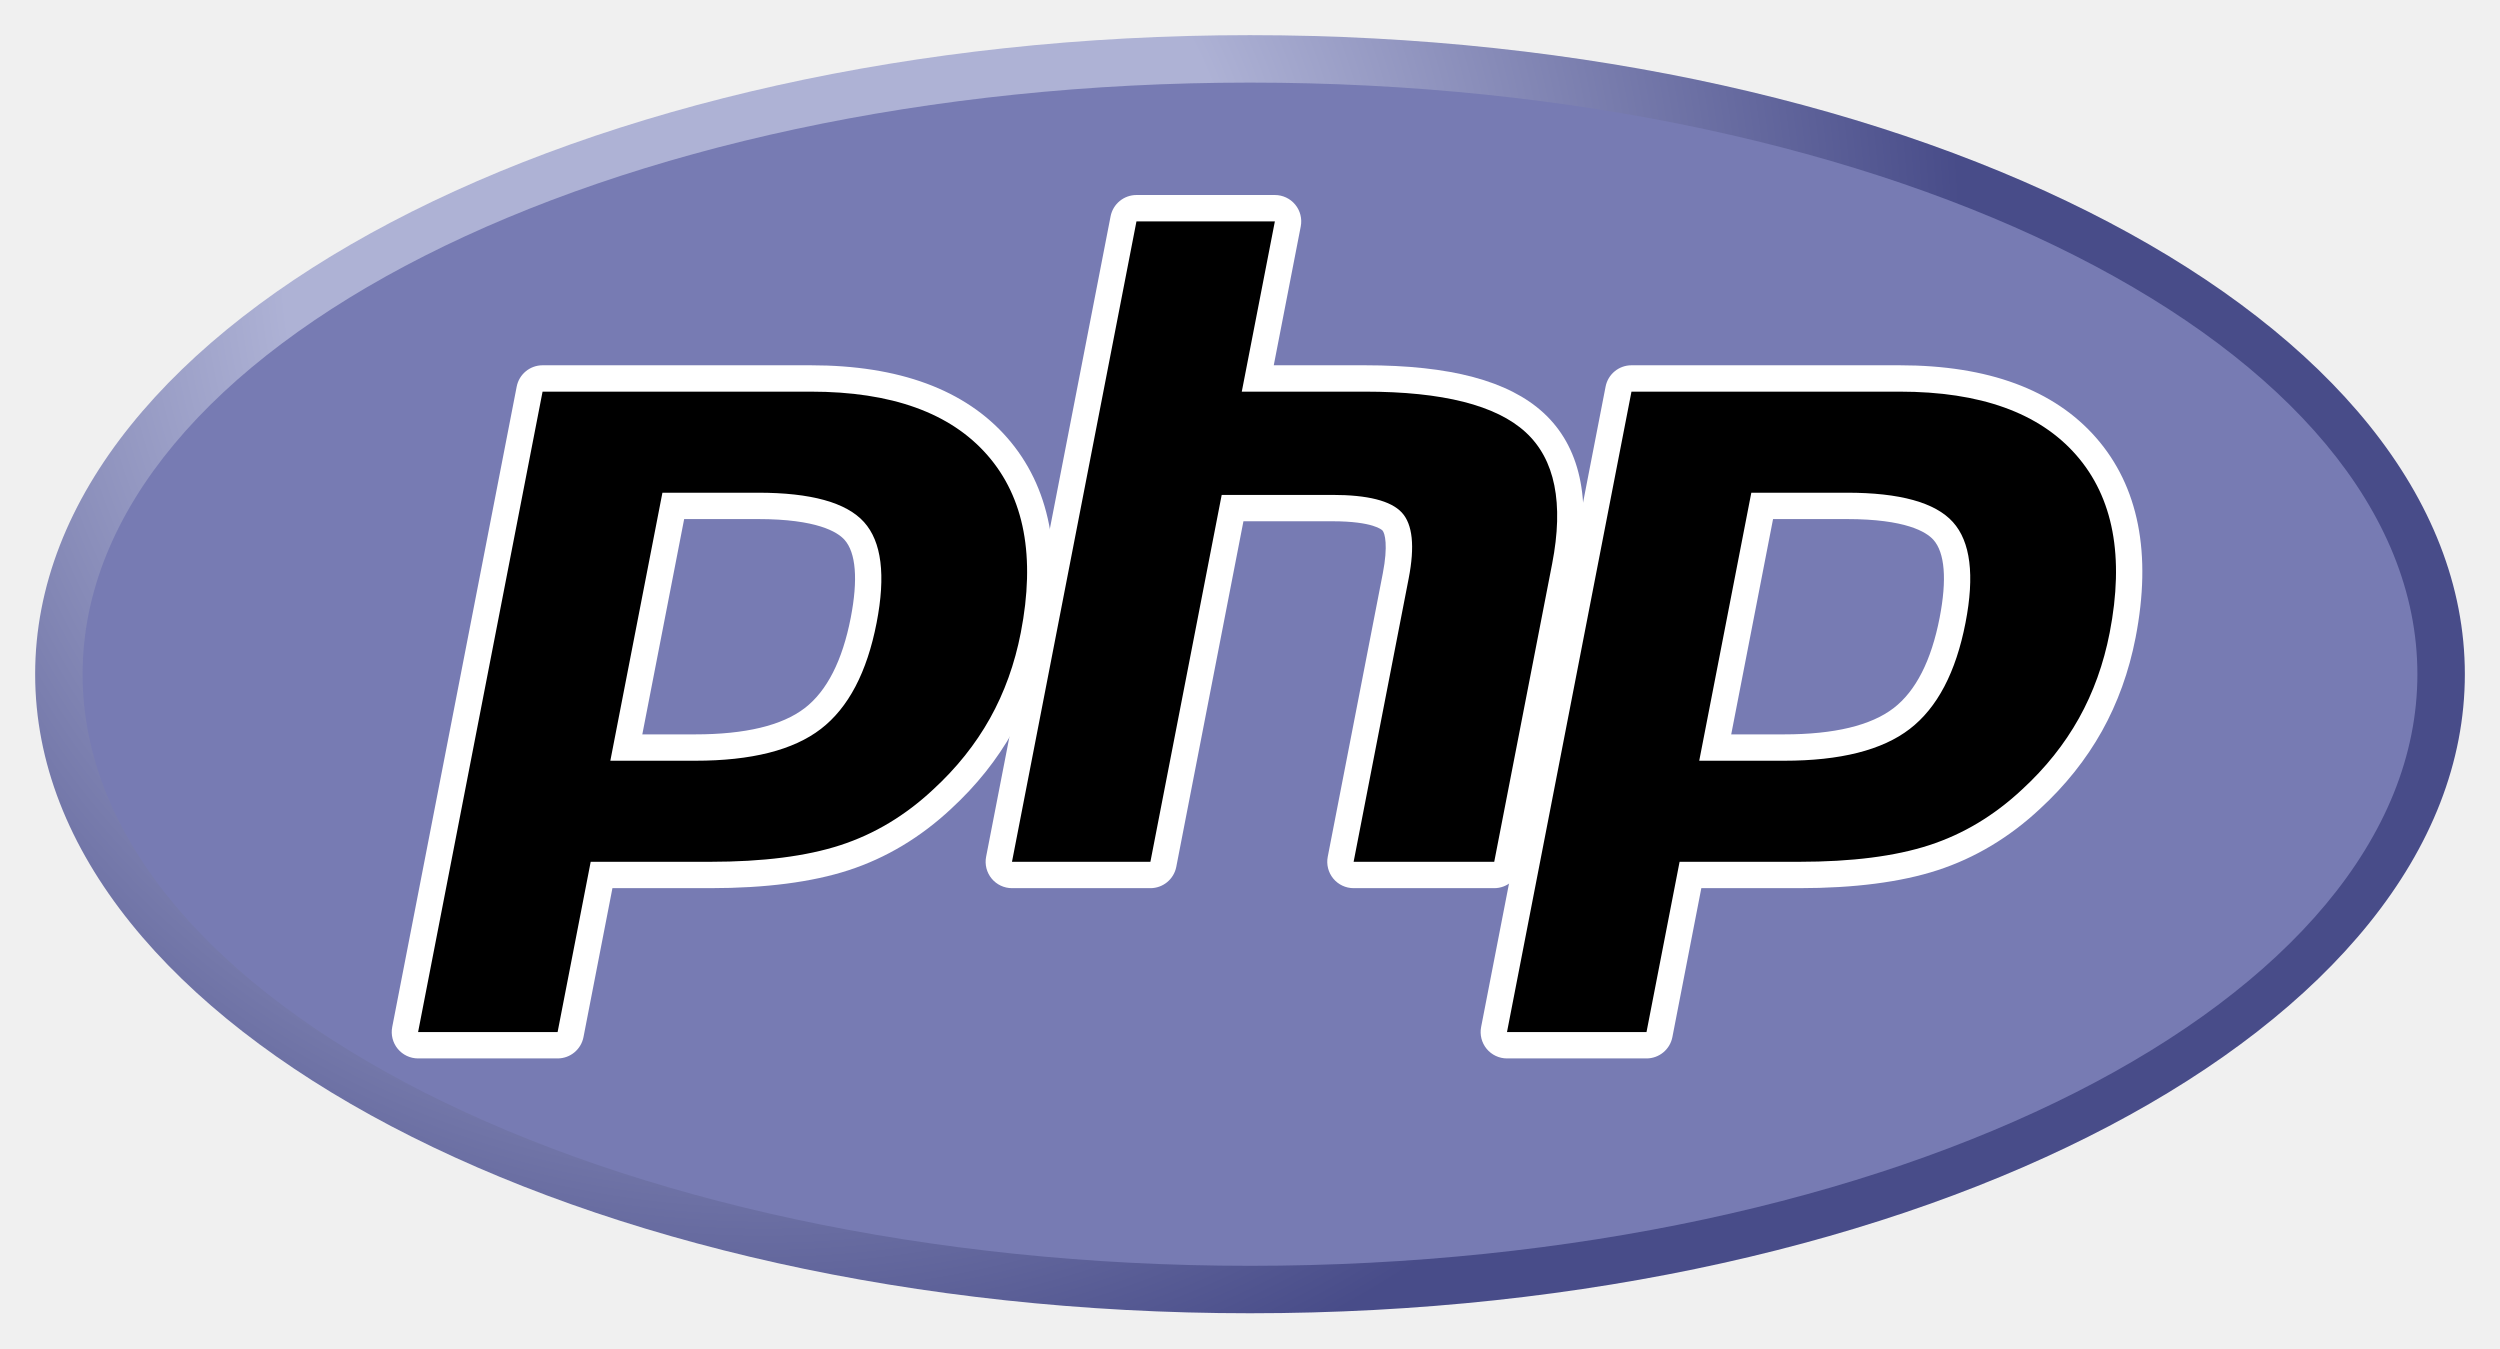
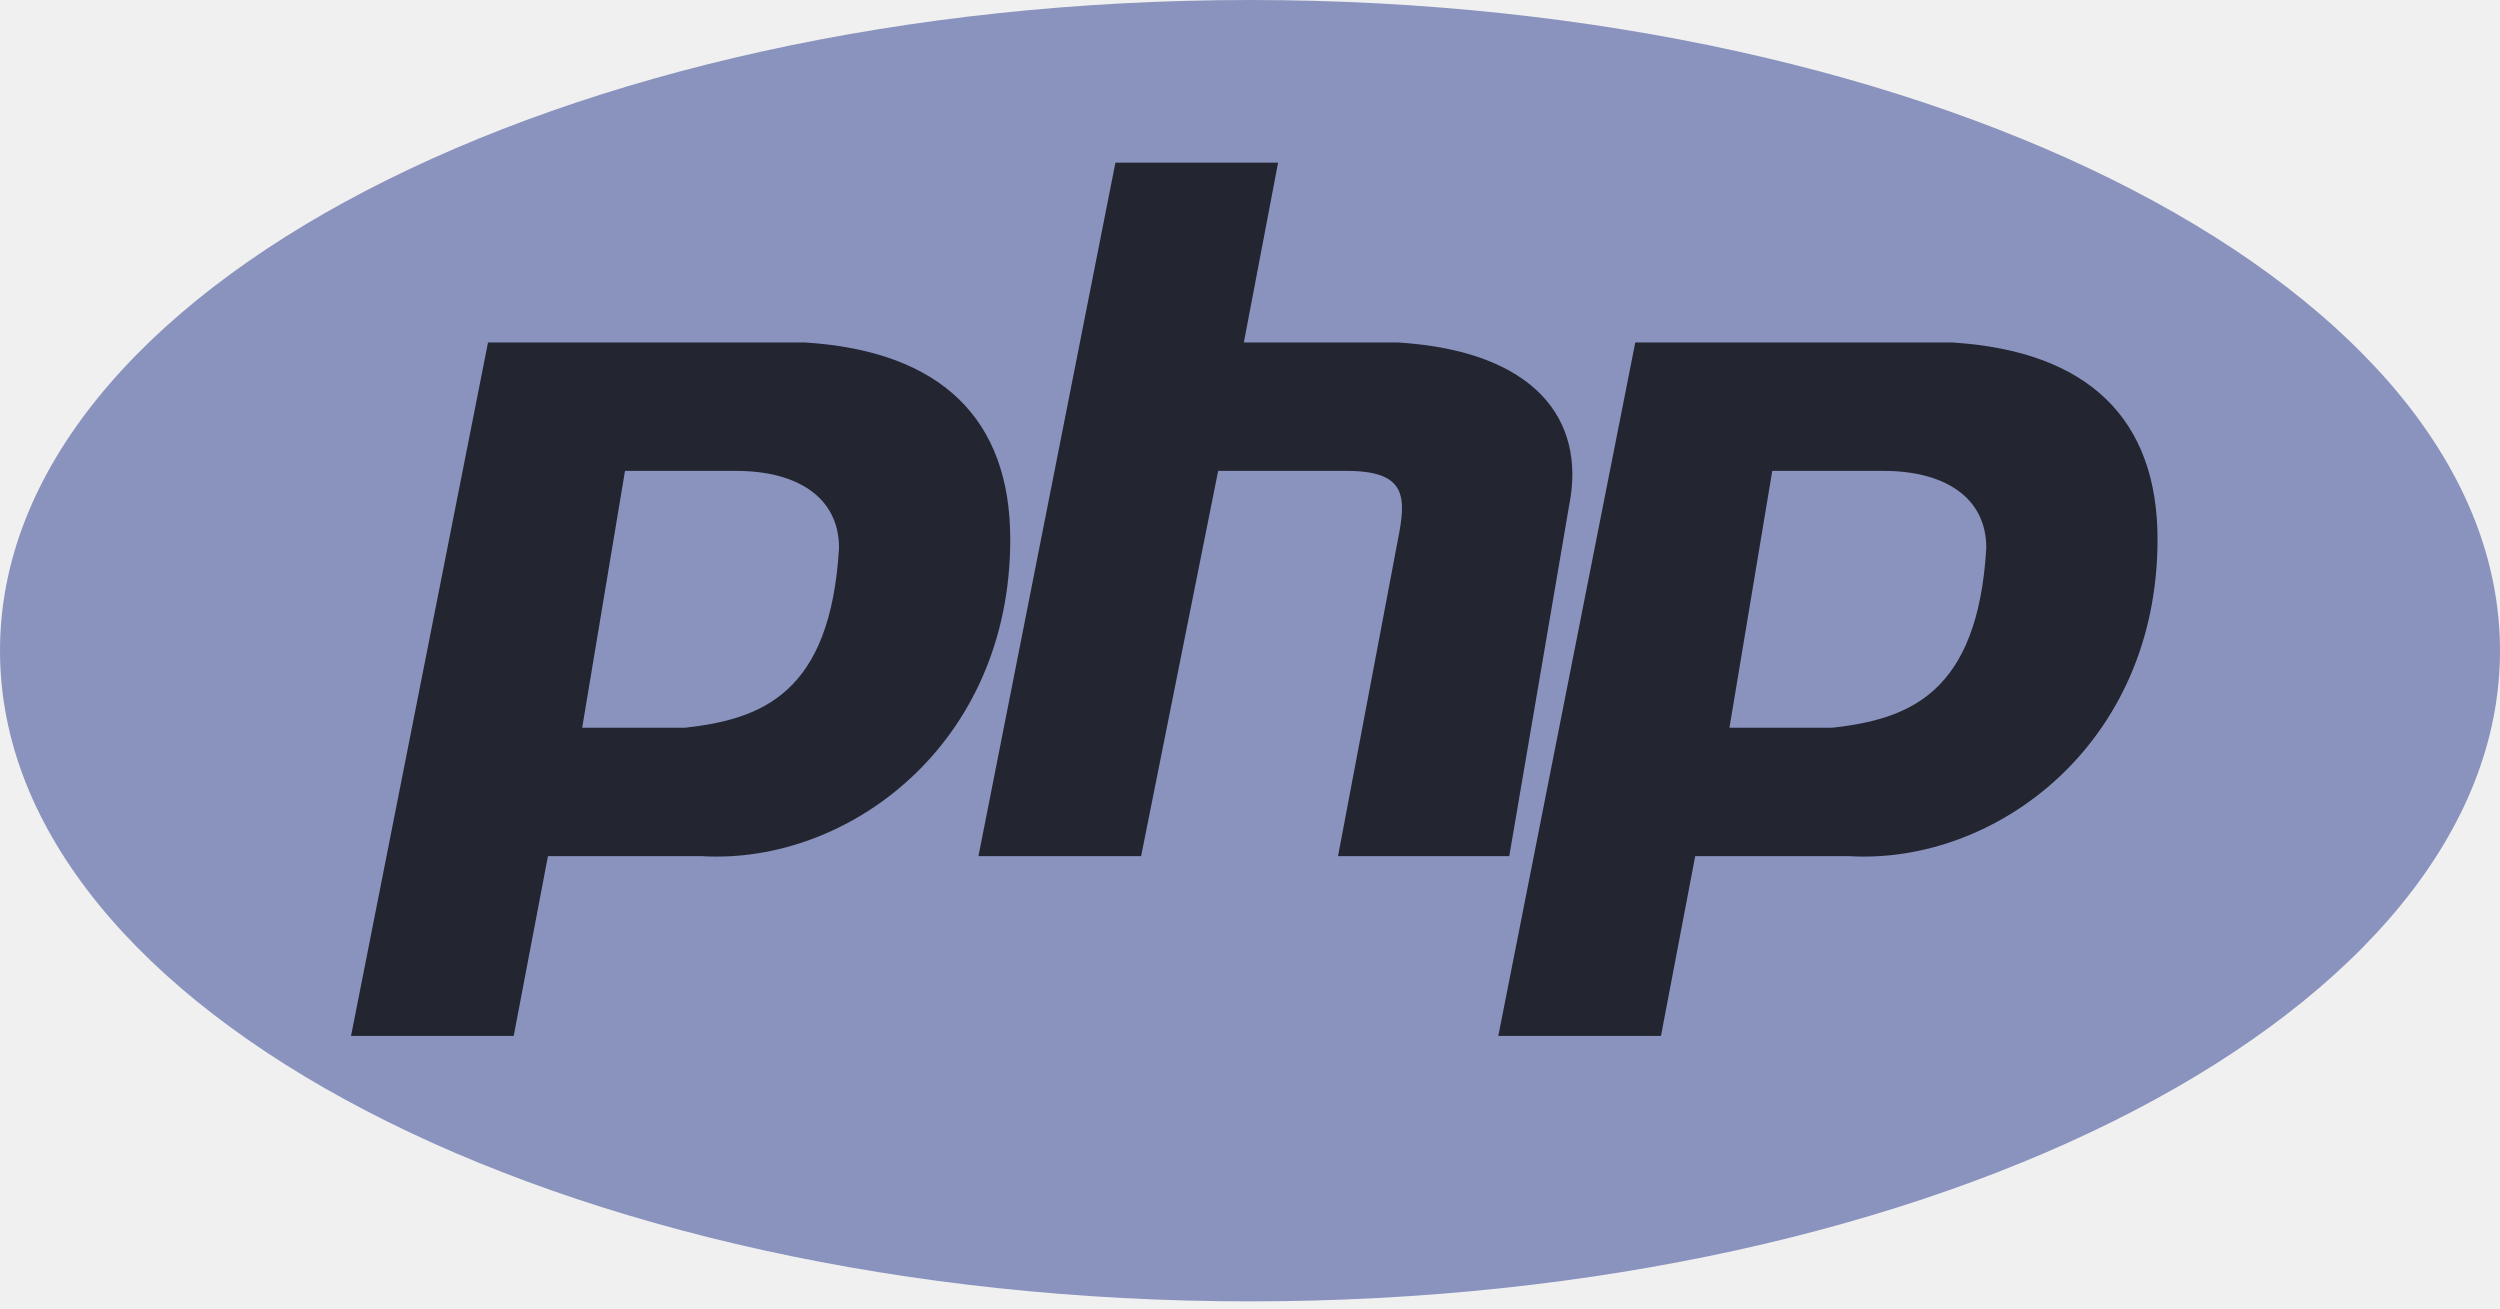
- <svg xmlns="http://www.w3.org/2000/svg" height="383.598" id="svg3430" version="1.1" viewBox="0 0 711.201 383.598" width="711.201" xml:space="preserve">
-   <defs id="defs3434">
-     <clipPath clipPathUnits="userSpaceOnUse" id="clipPath3444">
-       <path d="M 11.52,162 C 11.52,81.677 135.307,16.561 288,16.561 l 0,0 c 152.693,0 276.481,65.116 276.481,145.439 l 0,0 c 0,80.322 -123.788,145.439 -276.481,145.439 l 0,0 C 135.307,307.439 11.52,242.322 11.52,162" id="path3446" />
-     </clipPath>
-     <radialGradient cx="0" cy="0" fx="0" fy="0" gradientTransform="matrix(363.0579,0,0,-363.0579,177.52,256.3071)" gradientUnits="userSpaceOnUse" id="radialGradient3452" r="1" spreadMethod="pad">
-       <stop id="stop3454" offset="0" style="stop-opacity:1;stop-color:#aeb2d5" />
-       <stop id="stop3456" offset="0.3" style="stop-opacity:1;stop-color:#aeb2d5" />
-       <stop id="stop3458" offset="0.75" style="stop-opacity:1;stop-color:#484c89" />
-       <stop id="stop3460" offset="1" style="stop-opacity:1;stop-color:#484c89" />
-     </radialGradient>
-     <clipPath clipPathUnits="userSpaceOnUse" id="clipPath3468">
-       <path d="M 0,324 576,324 576,0 0,0 0,324 Z" id="path3470" />
-     </clipPath>
-     <clipPath clipPathUnits="userSpaceOnUse" id="clipPath3480">
-       <path d="M 0,324 576,324 576,0 0,0 0,324 Z" id="path3482" />
-     </clipPath>
-   </defs>
-   <g id="g3438" transform="matrix(1.25,0,0,-1.25,-4.4,394.2987)">
-     <g id="g3440">
-       <g clip-path="url(#clipPath3444)" id="g3442">
-         <g id="g3448">
-           <g id="g3450">
-             <path d="M 11.52,162 C 11.52,81.677 135.307,16.561 288,16.561 l 0,0 c 152.693,0 276.481,65.116 276.481,145.439 l 0,0 c 0,80.322 -123.788,145.439 -276.481,145.439 l 0,0 C 135.307,307.439 11.52,242.322 11.52,162" id="path3462" style="fill:url(#radialGradient3452);stroke:none" />
-           </g>
-         </g>
-       </g>
-     </g>
-     <g id="g3464">
-       <g clip-path="url(#clipPath3468)" id="g3466">
-         <g id="g3472" transform="translate(288,27.3594)">
-           <path d="M 0,0 C 146.729,0 265.68,60.281 265.68,134.641 265.68,209 146.729,269.282 0,269.282 -146.729,269.282 -265.68,209 -265.68,134.641 -265.68,60.281 -146.729,0 0,0" id="path3474" style="fill:#777bb3;fill-opacity:1;fill-rule:nonzero;stroke:none" />
-         </g>
-       </g>
-     </g>
-     <g id="g3476">
-       <g clip-path="url(#clipPath3480)" id="g3478">
-         <g id="g3484" transform="translate(161.7344,145.3066)">
-           <path d="m 0,0 c 12.065,0 21.072,2.225 26.771,6.611 5.638,4.341 9.532,11.862 11.573,22.353 1.903,9.806 1.178,16.653 -2.154,20.348 C 32.783,53.086 25.417,55 14.297,55 L -4.984,55 -15.673,0 0,0 Z m -63.063,-67.75 c -0.895,0 -1.745,0.4 -2.314,1.092 -0.57,0.691 -0.801,1.601 -0.63,2.48 L -37.679,81.573 C -37.405,82.982 -36.17,84 -34.734,84 L 26.32,84 C 45.508,84 59.79,78.79 68.767,68.513 77.792,58.182 80.579,43.741 77.05,25.592 75.614,18.198 73.144,11.331 69.709,5.183 66.27,-0.972 61.725,-6.667 56.198,-11.747 49.582,-17.939 42.094,-22.429 33.962,-25.071 25.959,-27.678 15.681,-29 3.414,-29 l -24.722,0 -7.06,-36.322 c -0.274,-1.41 -1.508,-2.428 -2.944,-2.428 l -31.751,0 z" id="path3486" style="fill:#000000;fill-opacity:1;fill-rule:nonzero;stroke:none" />
-         </g>
-         <g id="g3488" transform="translate(159.2236,197.3071)">
-           <path d="m 0,0 16.808,0 c 13.421,0 18.083,-2.945 19.667,-4.7 2.628,-2.914 3.124,-9.058 1.435,-17.767 C 36.012,-32.217 32.494,-39.13 27.452,-43.012 22.29,-46.986 13.898,-49 2.511,-49 L -9.523,-49 0,0 Z m 28.831,35 -61.055,0 c -2.872,0 -5.341,-2.036 -5.889,-4.855 l -28.328,-145.751 c -0.342,-1.759 0.12,-3.578 1.259,-4.961 1.14,-1.383 2.838,-2.183 4.63,-2.183 l 31.75,0 c 2.873,0 5.342,2.036 5.89,4.855 l 6.588,33.895 22.249,0 c 12.582,0 23.174,1.372 31.479,4.077 8.541,2.775 16.399,7.48 23.354,13.984 5.752,5.292 10.49,11.232 14.08,17.657 3.591,6.427 6.171,13.594 7.668,21.302 3.715,19.104 0.697,34.402 -8.969,45.466 C 63.965,29.444 48.923,35 28.831,35 m -45.633,-90 19.313,0 c 12.801,0 22.336,2.411 28.601,7.234 6.266,4.824 10.492,12.875 12.688,24.157 2.101,10.832 1.144,18.476 -2.871,22.929 C 36.909,3.773 28.87,6 16.808,6 L -4.946,6 -16.802,-55 M 28.831,29 C 47.198,29 60.597,24.18 69.019,14.539 77.44,4.898 79.976,-8.559 76.616,-25.836 75.233,-32.953 72.894,-39.46 69.601,-45.355 66.304,-51.254 61.999,-56.648 56.679,-61.539 50.339,-67.472 43.296,-71.7 35.546,-74.218 27.796,-76.743 17.925,-78 5.925,-78 l -27.196,0 -7.531,-38.75 -31.75,0 28.328,145.75 61.055,0" id="path3490" style="fill:#ffffff;fill-opacity:1;fill-rule:nonzero;stroke:none" />
-         </g>
-         <g id="g3492" transform="translate(311.583,116.3066)">
-           <path d="m 0,0 c -0.896,0 -1.745,0.4 -2.314,1.092 -0.571,0.691 -0.802,1.6 -0.631,2.48 L 9.586,68.061 C 10.778,74.194 10.484,78.596 8.759,80.456 7.703,81.593 4.531,83.5 -4.848,83.5 L -27.55,83.5 -43.305,2.428 C -43.579,1.018 -44.814,0 -46.25,0 l -31.5,0 c -0.896,0 -1.745,0.4 -2.315,1.092 -0.57,0.691 -0.801,1.601 -0.63,2.48 l 28.328,145.751 c 0.274,1.409 1.509,2.427 2.945,2.427 l 31.5,0 c 0.896,0 1.745,-0.4 2.315,-1.091 0.57,-0.692 0.801,-1.601 0.63,-2.481 L -21.813,113 2.609,113 c 18.605,0 31.221,-3.28 38.569,-10.028 7.49,-6.884 9.827,-17.891 6.947,-32.719 L 34.945,2.428 C 34.671,1.018 33.437,0 32,0 L 0,0 Z" id="path3494" style="fill:#000000;fill-opacity:1;fill-rule:nonzero;stroke:none" />
-         </g>
-         <g id="g3496" transform="translate(293.6611,271.0571)">
-           <path d="m 0,0 -31.5,0 c -2.873,0 -5.342,-2.036 -5.89,-4.855 l -28.328,-145.751 c -0.342,-1.759 0.12,-3.578 1.26,-4.961 1.14,-1.383 2.838,-2.183 4.63,-2.183 l 31.5,0 c 2.872,0 5.342,2.036 5.89,4.855 l 15.283,78.645 20.229,0 c 9.363,0 11.328,-2 11.407,-2.086 0.568,-0.611 1.315,-3.441 0.082,-9.781 l -12.531,-64.489 c -0.342,-1.759 0.12,-3.578 1.26,-4.961 1.14,-1.383 2.838,-2.183 4.63,-2.183 l 32,0 c 2.872,0 5.342,2.036 5.89,4.855 l 13.179,67.825 c 3.093,15.921 0.447,27.864 -7.861,35.5 -7.928,7.281 -21.208,10.82 -40.599,10.82 l -20.784,0 6.143,31.605 C 6.231,-5.386 5.77,-3.566 4.63,-2.184 3.49,-0.801 1.792,0 0,0 m 0,-6 -7.531,-38.75 28.062,0 c 17.657,0 29.836,-3.082 36.539,-9.238 6.703,-6.16 8.711,-16.141 6.032,-29.938 l -13.18,-67.824 -32,0 12.531,64.488 c 1.426,7.336 0.902,12.34 -1.574,15.008 -2.477,2.668 -7.746,4.004 -15.805,4.004 l -25.176,0 -16.226,-83.5 -31.5,0 L -31.5,-6 0,-6" id="path3498" style="fill:#ffffff;fill-opacity:1;fill-rule:nonzero;stroke:none" />
-         </g>
-         <g id="g3500" transform="translate(409.5498,145.3066)">
-           <path d="m 0,0 c 12.065,0 21.072,2.225 26.771,6.611 5.638,4.34 9.532,11.861 11.574,22.353 1.903,9.806 1.178,16.653 -2.155,20.348 C 32.783,53.086 25.417,55 14.297,55 L -4.984,55 -15.673,0 0,0 Z m -63.062,-67.75 c -0.895,0 -1.745,0.4 -2.314,1.092 -0.57,0.691 -0.802,1.601 -0.631,2.48 L -37.679,81.573 C -37.404,82.982 -36.17,84 -34.733,84 L 26.32,84 C 45.509,84 59.79,78.79 68.768,68.513 77.793,58.183 80.579,43.742 77.051,25.592 75.613,18.198 73.144,11.331 69.709,5.183 66.27,-0.972 61.725,-6.667 56.198,-11.747 49.582,-17.939 42.094,-22.429 33.962,-25.071 25.959,-27.678 15.681,-29 3.414,-29 l -24.723,0 -7.057,-36.322 c -0.275,-1.41 -1.509,-2.428 -2.946,-2.428 l -31.75,0 z" id="path3502" style="fill:#000000;fill-opacity:1;fill-rule:nonzero;stroke:none" />
-         </g>
-         <g id="g3504" transform="translate(407.0391,197.3071)">
-           <path d="M 0,0 16.808,0 C 30.229,0 34.891,-2.945 36.475,-4.7 39.104,-7.614 39.6,-13.758 37.91,-22.466 36.012,-32.217 32.493,-39.13 27.452,-43.012 22.29,-46.986 13.898,-49 2.511,-49 L -9.522,-49 0,0 Z m 28.831,35 -61.054,0 c -2.872,0 -5.341,-2.036 -5.889,-4.855 L -66.44,-115.606 c -0.342,-1.759 0.12,-3.578 1.259,-4.961 1.14,-1.383 2.838,-2.183 4.63,-2.183 l 31.75,0 c 2.872,0 5.342,2.036 5.89,4.855 l 6.587,33.895 22.249,0 c 12.582,0 23.174,1.372 31.479,4.077 8.541,2.775 16.401,7.481 23.356,13.986 5.752,5.291 10.488,11.23 14.078,17.655 3.591,6.427 6.171,13.594 7.668,21.302 3.715,19.105 0.697,34.403 -8.969,45.467 C 63.965,29.444 48.924,35 28.831,35 m -45.632,-90 19.312,0 c 12.801,0 22.336,2.411 28.601,7.234 6.267,4.824 10.492,12.875 12.688,24.157 2.102,10.832 1.145,18.476 -2.871,22.929 C 36.909,3.773 28.87,6 16.808,6 L -4.946,6 -16.801,-55 M 28.831,29 C 47.198,29 60.597,24.18 69.019,14.539 77.441,4.898 79.976,-8.559 76.616,-25.836 75.233,-32.953 72.894,-39.46 69.601,-45.355 66.304,-51.254 61.999,-56.648 56.679,-61.539 50.339,-67.472 43.296,-71.7 35.546,-74.218 27.796,-76.743 17.925,-78 5.925,-78 l -27.196,0 -7.53,-38.75 -31.75,0 28.328,145.75 61.054,0" id="path3506" style="fill:#ffffff;fill-opacity:1;fill-rule:nonzero;stroke:none" />
-         </g>
-       </g>
-     </g>
+ <svg xmlns="http://www.w3.org/2000/svg" width="2500" height="1309" viewBox="0 0 256 134" preserveAspectRatio="xMinYMin meet">
+   <g fill-rule="evenodd">
+     <ellipse fill="#8993BE" cx="128" cy="66.63" rx="128" ry="66.63" />
+     <path d="M35.945 106.082l14.028-71.014H82.41c14.027.877 21.041 7.89 21.041 20.165 0 21.041-16.657 33.315-31.562 32.438H56.11l-3.507 18.411H35.945zm23.671-31.561L64 48.219h11.397c6.137 0 10.52 2.63 10.52 7.89-.876 14.905-7.89 17.535-15.78 18.412h-10.52zM100.192 87.671l14.027-71.013h16.658l-3.507 18.41h15.78c14.028.877 19.288 7.89 17.535 16.658l-6.137 35.945h-17.534l6.137-32.438c.876-4.384.876-7.014-5.26-7.014H124.74l-7.89 39.452h-16.658zM153.425 106.082l14.027-71.014h32.438c14.028.877 21.042 7.89 21.042 20.165 0 21.041-16.658 33.315-31.562 32.438h-15.781l-3.507 18.411h-16.657zm23.67-31.561l4.384-26.302h11.398c6.137 0 10.52 2.63 10.52 7.89-.876 14.905-7.89 17.535-15.78 18.412h-10.521z" fill="#232531" />
  </g>
</svg>
